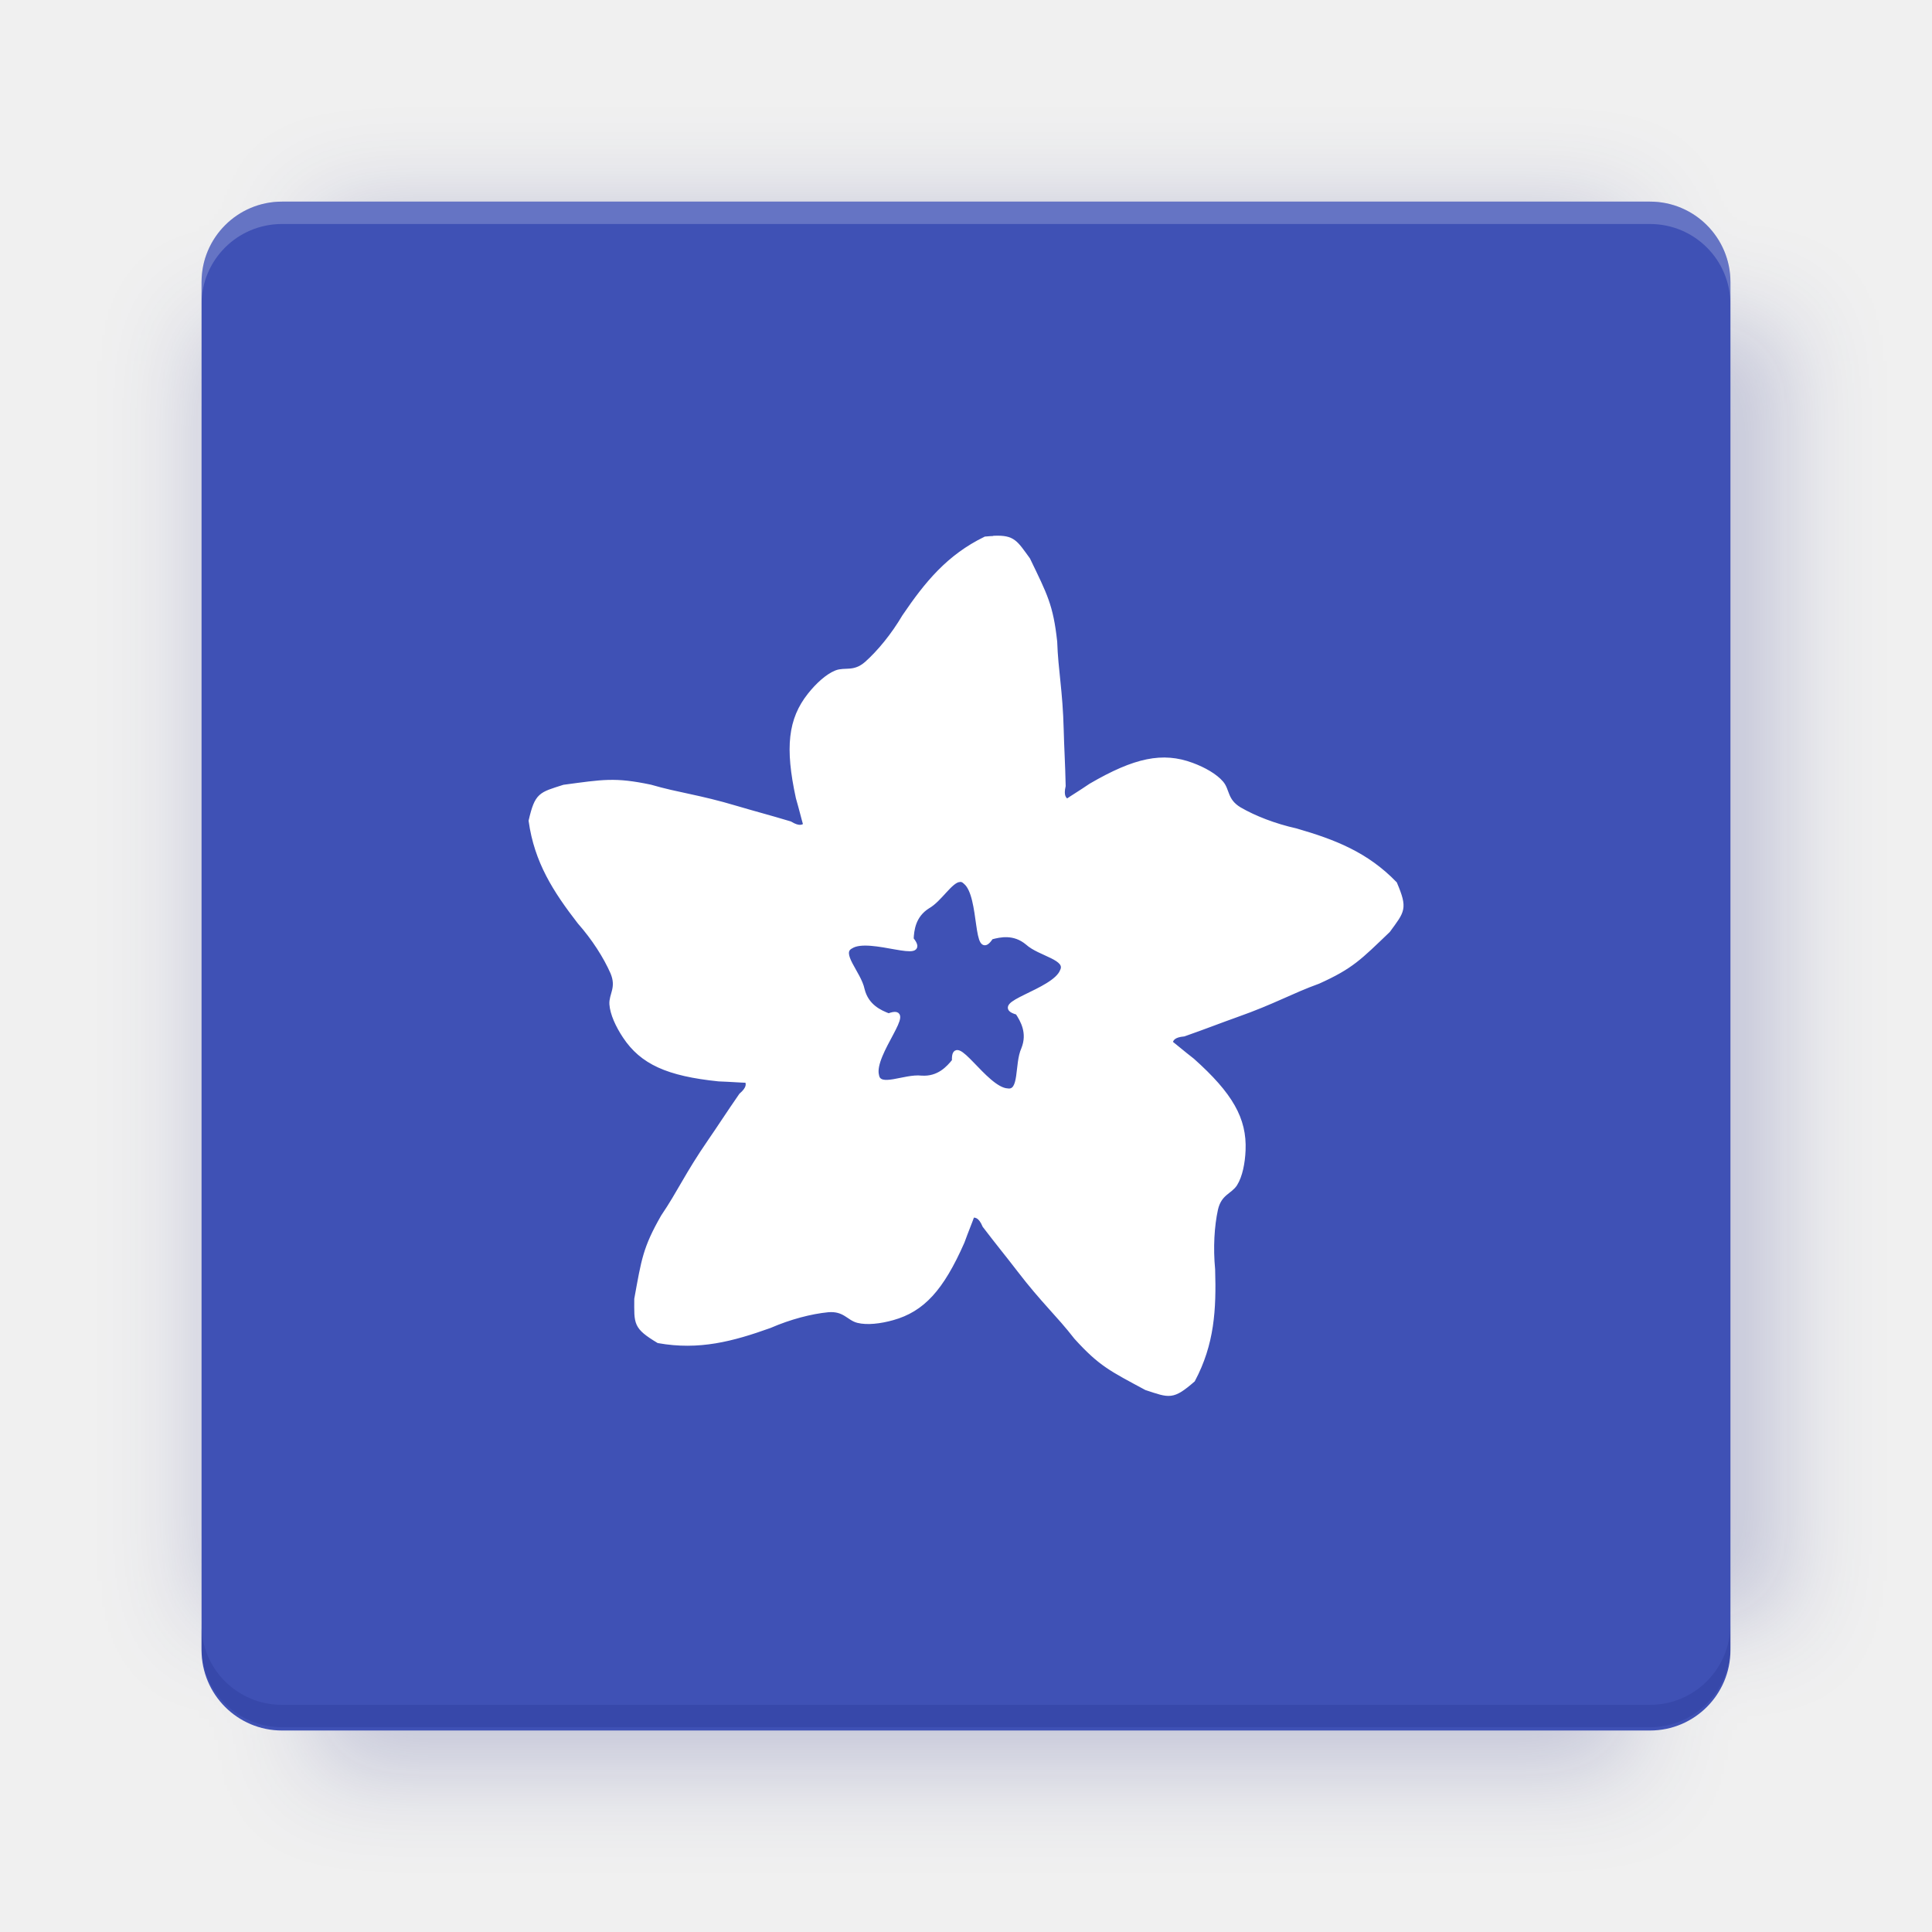
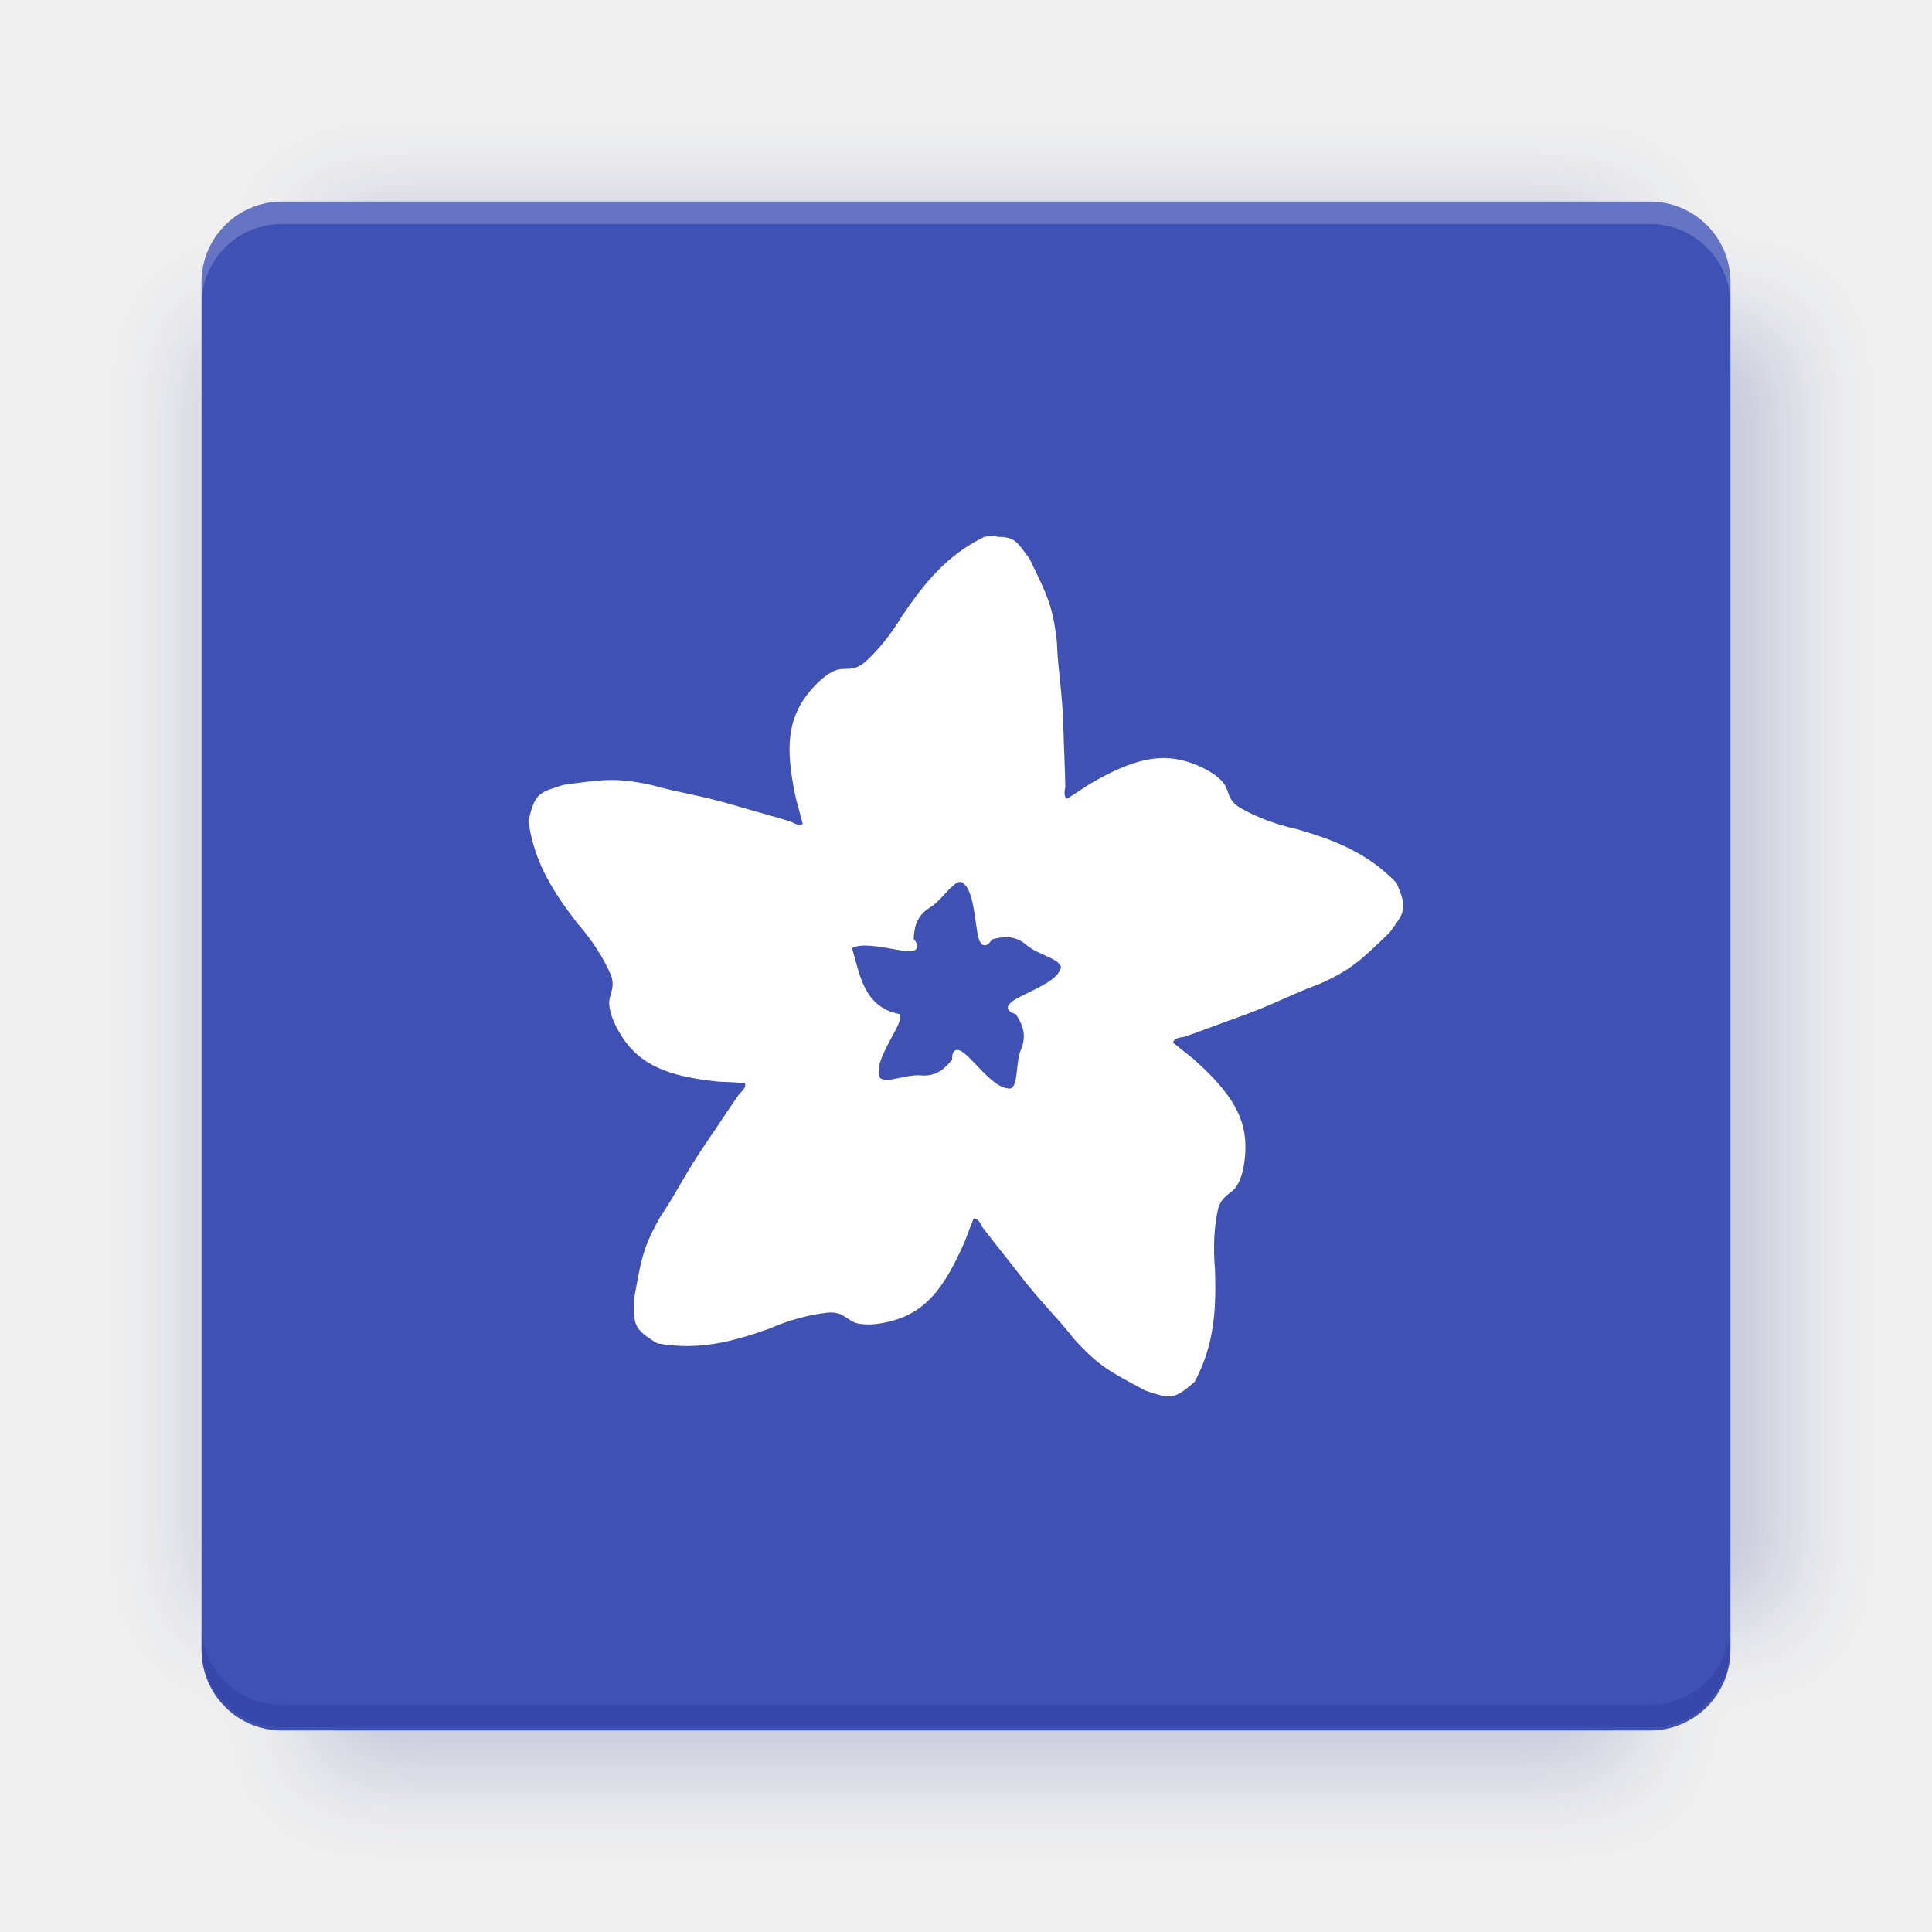
<svg xmlns="http://www.w3.org/2000/svg" version="1.1" viewBox="0 0 28.747 28.747">
  <defs>
    <filter id="filter6206-7" color-interpolation-filters="sRGB">
      <feGaussianBlur stdDeviation="0.658" />
    </filter>
  </defs>
  <g transform="translate(0 -1093.8)">
    <path transform="matrix(1.0781 0 0 1.0641 -.093733 2.7509)" d="m4.418 1028.2v1.605h-1.605v18.192h1.605v2.14h18.192v-2.14h2.14v-18.192h-2.14v-1.605z" fill="#1a237e" filter="url(#filter6206-7)" opacity=".2" />
    <rect x="2.999" y="1096.8" width="22.749" height="22.749" rx="1.197" ry="1.197" fill="#3f51b5" />
    <g transform="translate(-22.32 1056.5)">
      <path d="m0 0h51.2v51.2h-51.2z" fill="none" stroke-width="1.067" />
      <g transform="matrix(.33601 0 0 .33601 1.5296 73.043)">
        <path d="m0 0h51.2v51.2h-51.2z" fill="none" stroke-width="1.067" />
      </g>
      <g transform="matrix(.37187 0 0 .37187 38.802 63.239)">
        <path d="m0 0h51.2v51.2h-51.2z" fill="none" stroke-width="1.067" />
        <g transform="matrix(2.6891 0 0 2.6891 -82.906 -48.45)">
          <path d="m0 0h51.2v51.2h-51.2z" fill="none" stroke-width="1.067" />
        </g>
      </g>
    </g>
    <path d="m4.196 1096.8c-0.663 0-1.198 0.535-1.198 1.198v0.333c0-0.663 0.535-1.198 1.198-1.198h20.354c0.663 0 1.198 0.534 1.198 1.198v-0.333c0-0.663-0.535-1.198-1.198-1.198z" fill="#fff" opacity=".2" />
    <rect x="128" y="546.52" width="42.667" height="42.667" fill="none" stroke-width="1.067" />
    <rect x="128" y="631.85" width="42.667" height="42.667" fill="none" stroke-width="1.067" />
    <rect x="128" y="674.52" width="42.667" height="42.667" fill="none" stroke-width="1.067" />
    <rect x="128" y="589.19" width="42.667" height="42.667" fill="none" stroke-width="1.067" />
    <rect x="128" y="717.19" width="42.667" height="42.667" fill="none" stroke-width="1.067" />
    <rect x="213.33" y="546.52" width="42.667" height="42.667" fill="none" stroke-width="1.067" />
    <rect x="213.33" y="631.85" width="42.667" height="42.667" fill="none" stroke-width="1.067" />
    <rect x="213.33" y="674.52" width="42.667" height="42.667" fill="none" stroke-width="1.067" />
    <rect x="213.33" y="589.19" width="42.667" height="42.667" fill="none" stroke-width="1.067" />
    <rect x="213.33" y="717.19" width="42.667" height="42.667" fill="none" stroke-width="1.067" />
    <rect x="298.67" y="546.52" width="42.667" height="42.667" fill="none" stroke-width="1.067" />
    <rect x="298.67" y="631.85" width="42.667" height="42.667" fill="none" stroke-width="1.067" />
    <rect x="298.67" y="674.52" width="42.667" height="42.667" fill="none" stroke-width="1.067" />
    <rect x="298.67" y="589.19" width="42.667" height="42.667" fill="none" stroke-width="1.067" />
    <rect x="298.67" y="717.19" width="42.667" height="42.667" fill="none" stroke-width="1.067" />
    <rect x="170.67" y="546.52" width="42.667" height="42.667" fill="none" stroke-width="1.067" />
    <rect x="170.67" y="631.85" width="42.667" height="42.667" fill="none" stroke-width="1.067" />
    <rect x="170.67" y="674.52" width="42.667" height="42.667" fill="none" stroke-width="1.067" />
    <rect x="170.67" y="589.19" width="42.667" height="42.667" fill="none" stroke-width="1.067" />
    <rect x="170.67" y="717.19" width="42.667" height="42.667" fill="none" stroke-width="1.067" />
    <rect x="256" y="546.52" width="42.667" height="42.667" fill="none" stroke-width="1.067" />
    <rect x="256" y="631.85" width="42.667" height="42.667" fill="none" stroke-width="1.067" />
    <rect x="256" y="674.52" width="42.667" height="42.667" fill="none" stroke-width="1.067" />
    <rect x="256" y="589.19" width="42.667" height="42.667" fill="none" stroke-width="1.067" />
    <rect x="256" y="717.19" width="42.667" height="42.667" fill="none" stroke-width="1.067" />
    <rect x="128" y="759.85" width="42.667" height="42.667" fill="none" stroke-width="1.067" />
    <rect x="213.33" y="759.85" width="42.667" height="42.667" fill="none" stroke-width="1.067" />
    <rect x="298.67" y="759.85" width="42.667" height="42.667" fill="none" stroke-width="1.067" />
    <rect x="170.67" y="759.85" width="42.667" height="42.667" fill="none" stroke-width="1.067" />
    <rect x="256" y="759.85" width="42.667" height="42.667" fill="none" stroke-width="1.067" />
    <rect x="341.33" y="589.19" width="42.667" height="42.667" fill="none" stroke-width="1.067" />
    <rect x="341.33" y="631.85" width="42.667" height="42.667" fill="none" stroke-width="1.067" />
    <rect x="341.33" y="717.19" width="42.667" height="42.667" fill="none" stroke-width="1.067" />
    <rect x="341.33" y="546.52" width="42.667" height="42.667" fill="none" stroke-width="1.067" />
    <rect x="341.33" y="674.52" width="42.667" height="42.667" fill="none" stroke-width="1.067" />
    <rect x="341.33" y="759.85" width="42.667" height="42.667" fill="none" stroke-width="1.067" />
    <rect x="160" y="578.52" width="192" height="192" fill="none" stroke-width="1.067" />
    <g transform="matrix(.37344 0 0 .37344 4.7333 1097.4)">
      <path d="m0 0h51.2v51.2h-51.2z" fill="none" stroke-width="1.067" />
    </g>
    <g transform="matrix(.36471 0 0 .36471 5.1356 1097.4)">
      <path d="m0 0h51.2v51.2h-51.2z" fill="none" stroke-width="1.067" />
    </g>
    <g transform="matrix(.41585 0 0 .41585 84.325 1055.9)">
      <g transform="matrix(.062269 0 0 .062269 -28.238 185.29)">
        <g transform="matrix(38.618 0 0 38.618 14724 -13542)">
          <g transform="matrix(.71436 0 0 .71436 -400.52 188.34)">
            <path d="m1293.2-120.67c-181.75 0.276-511.18 0.135-699.05 0.14-2.322 10.413-3.593 21.251-3.593 32.384v114c207.65 0.737 494.72 0.381 706.23 0.373v-114.37c0-11.18-1.252-22.07-3.593-32.523zm-458.69 295.56c-78.385-4e-3 -158.85 0.179-243.95 0.56v138.63c286.34-0.393 421.73-0.138 706.23-0.327v-137.75c-163.2-0.53-311.22-1.111-462.28-1.12z" opacity="0" stroke-width="1.493" />
          </g>
        </g>
      </g>
    </g>
    <path d="m24.549 1119.5c0.663 0 1.198-0.535 1.198-1.198v-0.333c0 0.663-0.535 1.198-1.198 1.198h-20.354c-0.663 0-1.198-0.535-1.198-1.198v0.333c0 0.663 0.535 1.198 1.198 1.198z" fill="#1a237e" opacity=".2" />
  </g>
  <path d="m15.215 96.757c-0.078 0.003-0.166 0.009-0.266 0.017-1.087 0.53-1.726 1.317-2.387 2.288-0.329 0.557-0.733 1.05-1.113 1.389-0.37 0.321-0.636 0.158-0.899 0.265-0.258 0.105-0.54 0.364-0.777 0.663-0.566 0.716-0.662 1.538-0.341 3.02 0.105 0.365 0.158 0.597 0.219 0.806-0.087 0.067-0.205 0.108-0.457-0.043-0.631-0.191-1.098-0.311-1.575-0.454-1.132-0.339-1.7-0.384-2.538-0.628-1.049-0.22-1.389-0.151-2.547 4e-3 -0.69 0.222-0.792 0.213-0.975 0.996 0.166 1.198 0.715 2.05 1.433 2.98 0.427 0.486 0.77 1.023 0.974 1.489 0.191 0.452-0.047 0.654-0.027 0.937 0.02 0.278 0.179 0.626 0.389 0.945 0.505 0.76 1.256 1.107 2.765 1.262 0.38 0.013 0.617 0.035 0.835 0.042 0.041 0.106 0.053 0.233-0.178 0.434-0.376 0.541-0.635 0.949-0.918 1.358-0.671 0.972-0.89 1.499-1.38 2.22-0.533 0.93-0.572 1.274-0.782 2.423-0.002 0.725-0.042 0.819 0.647 1.235 1.191 0.212 2.171-0.048 3.277-0.444 0.594-0.256 1.21-0.417 1.717-0.467 0.488-0.042 0.608 0.247 0.883 0.315 0.27 0.067 0.651 0.024 1.019-0.079 0.879-0.245 1.441-0.854 2.053-2.241 0.13-0.357 0.224-0.576 0.297-0.781 0.115-7e-3 0.241 0.018 0.362 0.303 0.399 0.525 0.707 0.896 1.009 1.292 0.718 0.938 1.152 1.309 1.687 1.997 0.72 0.794 1.036 0.937 2.065 1.491 0.689 0.225 0.766 0.292 1.374-0.235 0.568-1.068 0.624-2.079 0.587-3.254-0.061-0.644-0.024-1.28 0.084-1.778 0.111-0.478 0.422-0.502 0.571-0.743 0.147-0.236 0.223-0.612 0.239-0.993 0.037-0.912-0.368-1.634-1.499-2.644-0.3-0.234-0.479-0.391-0.651-0.524 0.029-0.111 0.093-0.221 0.399-0.249 0.622-0.218 1.071-0.396 1.54-0.562 1.114-0.394 1.6-0.692 2.42-0.989 0.977-0.441 1.211-0.697 2.055-1.504 0.427-0.586 0.514-0.638 0.2-1.379-0.84-0.87-1.786-1.234-2.914-1.562-0.631-0.141-1.225-0.372-1.665-0.628-0.42-0.253-0.347-0.556-0.531-0.773-0.18-0.213-0.513-0.401-0.871-0.534-0.856-0.317-1.668-0.154-2.977 0.611-0.315 0.213-0.519 0.335-0.699 0.458-0.094-0.062-0.174-0.159-0.107-0.452-0.015-0.659-0.045-1.141-0.057-1.638-0.03-1.181-0.163-1.736-0.192-2.607-0.116-1.066-0.287-1.367-0.794-2.42-0.372-0.514-0.436-0.654-0.984-0.635zm-1.036 10.059c0.062-8e-3 0.122 0.013 0.181 0.071 0.505 0.413 0.262 2.379 0.755 1.625 0.255-0.068 0.678-0.166 1.071 0.164 0.367 0.335 1.221 0.438 1.021 0.831-0.237 0.607-2.177 0.985-1.314 1.221 0.144 0.221 0.369 0.594 0.176 1.072-0.206 0.453-0.04 1.297-0.476 1.228-0.65-0.038-1.608-1.766-1.566-0.874-0.166 0.205-0.452 0.535-0.967 0.498-0.494-0.057-1.246 0.361-1.314-0.074-0.164-0.631 1.186-2.075 0.348-1.759-0.246-0.095-0.647-0.265-0.771-0.765-0.099-0.487-0.728-1.074-0.335-1.273 0.55-0.352 2.346 0.491 1.778-0.215 0.014-0.264 0.054-0.694 0.488-0.964 0.351-0.199 0.656-0.752 0.925-0.785z" fill="#fff" stroke="#fff" stroke-width="1px" />
-   <path d="m14.797 8.008c-0.039 0.001-0.084 0.004-0.135 0.009-0.549 0.268-0.872 0.665-1.206 1.156-0.166 0.281-0.37 0.53-0.562 0.701-0.187 0.162-0.321 0.08-0.454 0.134-0.13 0.053-0.273 0.184-0.393 0.335-0.286 0.362-0.335 0.777-0.172 1.526 0.053 0.184 0.08 0.302 0.111 0.407-0.044 0.034-0.104 0.055-0.231-0.022-0.319-0.096-0.555-0.157-0.796-0.229-0.572-0.171-0.859-0.194-1.282-0.317-0.53-0.111-0.702-0.076-1.286 2e-3 -0.349 0.112-0.4 0.108-0.492 0.503 0.084 0.605 0.361 1.036 0.724 1.505 0.216 0.245 0.389 0.517 0.492 0.752 0.096 0.228-0.024 0.33-0.014 0.473 0.01 0.14 0.09 0.316 0.197 0.477 0.255 0.384 0.635 0.559 1.397 0.637 0.192 0.007 0.312 0.018 0.422 0.021 0.021 0.054 0.027 0.118-0.09 0.219-0.19 0.274-0.321 0.479-0.464 0.686-0.339 0.491-0.45 0.757-0.697 1.121-0.269 0.47-0.289 0.644-0.395 1.224-9.813e-4 0.366-0.021 0.414 0.327 0.624 0.602 0.107 1.097-0.024 1.655-0.224 0.3-0.13 0.611-0.211 0.867-0.236 0.247-0.021 0.307 0.125 0.446 0.159 0.136 0.034 0.329 0.012 0.515-0.04 0.444-0.124 0.728-0.431 1.037-1.132 0.066-0.181 0.113-0.291 0.15-0.395 0.058-0.004 0.122 0.009 0.183 0.153 0.202 0.265 0.357 0.453 0.51 0.653 0.363 0.474 0.582 0.661 0.852 1.009 0.364 0.401 0.523 0.473 1.043 0.753 0.348 0.114 0.387 0.147 0.694-0.119 0.287-0.539 0.315-1.05 0.297-1.644-0.031-0.325-0.012-0.647 0.043-0.898 0.056-0.241 0.213-0.254 0.289-0.375 0.074-0.119 0.113-0.309 0.121-0.502 0.019-0.461-0.186-0.825-0.757-1.335-0.152-0.118-0.242-0.197-0.329-0.265 0.014-0.056 0.047-0.112 0.202-0.126 0.314-0.11 0.541-0.2 0.778-0.284 0.563-0.199 0.808-0.349 1.222-0.499 0.494-0.223 0.612-0.352 1.038-0.76 0.216-0.296 0.26-0.322 0.101-0.697-0.425-0.439-0.902-0.624-1.472-0.789-0.319-0.071-0.619-0.188-0.841-0.317-0.212-0.128-0.175-0.281-0.268-0.39-0.091-0.107-0.259-0.203-0.44-0.27-0.432-0.16-0.842-0.078-1.504 0.308-0.159 0.108-0.262 0.169-0.353 0.231-0.047-0.031-0.088-0.08-0.054-0.228-0.007-0.333-0.023-0.576-0.029-0.828-0.015-0.597-0.082-0.877-0.097-1.317-0.059-0.538-0.145-0.691-0.401-1.222-0.188-0.259-0.22-0.33-0.497-0.321zm-0.523 5.081c0.031-0.004 0.062 0.006 0.091 0.036 0.255 0.209 0.133 1.202 0.382 0.821 0.129-0.035 0.342-0.084 0.541 0.083 0.185 0.169 0.617 0.221 0.516 0.42-0.12 0.307-1.1 0.497-0.664 0.617 0.073 0.112 0.186 0.3 0.089 0.542-0.104 0.229-0.02 0.655-0.24 0.62-0.329-0.019-0.812-0.892-0.791-0.442-0.084 0.103-0.228 0.27-0.488 0.252-0.25-0.029-0.629 0.182-0.664-0.037-0.083-0.319 0.599-1.048 0.176-0.889-0.124-0.048-0.327-0.134-0.39-0.387-0.05-0.246-0.368-0.542-0.169-0.643 0.278-0.178 1.185 0.248 0.898-0.109 0.007-0.133 0.027-0.35 0.246-0.487 0.178-0.101 0.332-0.38 0.467-0.396z" fill="#fff" stroke="#fff" stroke-width=".067px" />
+   <path d="m14.834 7.973-0.039 0.002c-0.04 0.001-0.084 0.005-0.135 0.01h-0.006l-0.006 0.002c-0.556 0.271-0.884 0.676-1.219 1.168h-2e-3v0.002c-0.165 0.278-0.366 0.525-0.555 0.693-0.088 0.077-0.159 0.094-0.229 0.1-0.07 0.006-0.141-0.003-0.217 0.027-0.14 0.057-0.284 0.192-0.406 0.346-0.146 0.185-0.233 0.387-0.262 0.635-0.028 0.248 0.002 0.544 0.084 0.92v2e-3c0.049 0.171 0.073 0.278 0.102 0.379-0.013 0.007-0.024 0.016-0.043 0.016-0.028-1.09e-4 -0.07-0.013-0.131-0.049l-2e-3 -2e-3h-0.004c-0.319-0.097-0.557-0.158-0.797-0.23-0.574-0.172-0.861-0.194-1.281-0.316h-0.002c-0.533-0.112-0.714-0.078-1.299 0l-0.002 2e-3h-0.004c-0.174 0.056-0.277 0.082-0.354 0.152-0.077 0.07-0.114 0.176-0.16 0.375l-0.002 0.006v0.006c0.085 0.613 0.367 1.051 0.73 1.522l0.002 2e-3c0.214 0.243 0.385 0.513 0.486 0.744 0.044 0.106 0.039 0.178 0.023 0.246-0.016 0.068-0.045 0.133-0.039 0.215 0.011 0.151 0.093 0.33 0.201 0.494 0.13 0.197 0.296 0.341 0.523 0.445 0.227 0.104 0.515 0.168 0.898 0.207 0.135 0.004 0.277 0.014 0.397 0.02 0.004 0.016 0.008 0.031 2e-3 0.051-0.008 0.027-0.03 0.063-0.086 0.111l-2e-3 0.004-2e-3 2e-3c-0.191 0.274-0.322 0.482-0.465 0.688-0.34 0.493-0.452 0.759-0.697 1.121l-0.002 2e-3c-0.271 0.472-0.292 0.654-0.398 1.234v0.006c-4.89e-4 0.182-0.008 0.29 0.035 0.385 0.043 0.094 0.132 0.162 0.307 0.268l0.006 0.004h0.006c0.609 0.108 1.112-0.024 1.672-0.225h2e-3v-2e-3c0.297-0.128 0.606-0.207 0.857-0.232 0.117-0.01 0.184 0.019 0.244 0.055 0.06 0.036 0.112 0.084 0.191 0.104 0.147 0.036 0.342 0.013 0.531-0.039 0.227-0.063 0.417-0.175 0.586-0.359s0.317-0.441 0.473-0.793h2e-3v-2e-3c0.061-0.167 0.104-0.269 0.141-0.367 0.017 7.24e-4 0.032 4.96e-4 0.049 0.012 0.023 0.016 0.051 0.049 0.08 0.117l0.006 0.006c0.202 0.266 0.358 0.453 0.51 0.652 0.364 0.476 0.583 0.664 0.852 1.01l2e-3 2e-3c0.366 0.403 0.532 0.48 1.051 0.76l0.004 2e-3h2e-3c0.173 0.057 0.274 0.098 0.377 0.086s0.195-0.077 0.35-0.211l0.004-0.004 0.004-0.006c0.291-0.546 0.319-1.065 0.301-1.66v-2e-3c-0.03-0.322-0.013-0.64 0.041-0.887 0.026-0.114 0.074-0.169 0.127-0.215 0.053-0.046 0.115-0.081 0.158-0.15 0.08-0.129 0.117-0.321 0.125-0.518 0.01-0.236-0.037-0.451-0.16-0.668-0.123-0.217-0.32-0.439-0.607-0.695h-2e-3v-2e-3c-0.141-0.11-0.224-0.181-0.307-0.246 0.006-0.015 0.01-0.031 0.025-0.043 0.022-0.017 0.063-0.034 0.137-0.041h0.004l0.004-2e-3c0.315-0.11 0.541-0.2 0.777-0.283 0.565-0.2 0.811-0.351 1.223-0.5h2e-3c0.496-0.224 0.623-0.358 1.049-0.766l2e-3 -2e-3 2e-3 -0.004c0.107-0.147 0.175-0.23 0.195-0.332 0.02-0.102-0.012-0.208-0.092-0.396l-2e-3 -0.006-0.004-0.004c-0.43-0.445-0.915-0.633-1.487-0.799h-2e-3c-0.316-0.07-0.614-0.187-0.832-0.314-0.1-0.06-0.139-0.121-0.166-0.186-0.027-0.064-0.041-0.135-0.094-0.197-0.098-0.116-0.269-0.211-0.453-0.279-0.221-0.082-0.441-0.103-0.686-0.053-0.245 0.05-0.515 0.169-0.848 0.363l-2e-3 2e-3c-0.148 0.1-0.243 0.156-0.33 0.215-0.012-0.01-0.023-0.019-0.029-0.037-9e-3 -0.026-0.012-0.07 0.004-0.141v-0.008c-0.007-0.334-0.021-0.578-0.027-0.828-0.015-0.599-0.083-0.879-0.098-1.316v-0.002c-0.059-0.541-0.148-0.703-0.404-1.234l-2e-3 -0.002-2e-3 -0.004c-0.094-0.129-0.149-0.213-0.223-0.268-0.065-0.048-0.153-0.058-0.266-0.059zm-0.557 5.15c0.022-0.003 0.04 0.001 0.064 0.025v2e-3l2e-3 2e-3c0.053 0.043 0.093 0.136 0.121 0.25 0.028 0.114 0.044 0.246 0.061 0.359 0.016 0.114 0.028 0.207 0.064 0.264 0.009 0.014 0.02 0.028 0.037 0.035 0.017 0.007 0.038 0.007 0.055 0 0.029-0.012 0.054-0.044 0.08-0.082 0.128-0.034 0.319-0.079 0.504 0.076 0.101 0.092 0.258 0.146 0.373 0.203 0.058 0.029 0.104 0.06 0.127 0.088 0.023 0.028 0.028 0.047 0.008 0.088v2e-3l-2e-3 2e-3c-0.025 0.063-0.102 0.13-0.201 0.191-0.099 0.061-0.219 0.117-0.322 0.168-0.103 0.051-0.188 0.092-0.23 0.145-0.011 0.013-0.02 0.029-0.021 0.047-0.002 0.018 0.006 0.037 0.018 0.051 0.02 0.023 0.055 0.036 0.098 0.049 0.072 0.111 0.177 0.282 0.086 0.508-0.056 0.124-0.059 0.289-0.078 0.416-0.009 0.064-0.023 0.118-0.043 0.148-0.02 0.031-0.037 0.042-0.082 0.035l-2e-3 -2e-3h-2e-3c-0.068-0.004-0.157-0.055-0.246-0.131-0.089-0.076-0.178-0.173-0.258-0.256-0.08-0.082-0.146-0.151-0.209-0.176-0.016-0.006-0.033-0.01-0.051-0.006s-0.033 0.016-0.043 0.031c-0.016 0.027-0.018 0.066-0.018 0.111-0.083 0.102-0.213 0.254-0.455 0.236-0.136-0.015-0.293 0.034-0.42 0.055-0.064 0.011-0.119 0.013-0.154 0.004-0.035-0.009-0.052-0.024-0.059-0.068v-2e-3c-0.017-0.066 0.004-0.167 0.049-0.275 0.045-0.108 0.108-0.223 0.162-0.324s0.101-0.185 0.105-0.252c1e-3 -0.017-0.003-0.035-0.012-0.051-0.533-0.105-0.589-0.591-0.705-0.979 0.003 0.001 0.001-0.001 2e-3 -2e-3 0.057-0.037 0.161-0.044 0.277-0.035 0.117 0.009 0.246 0.033 0.359 0.053 0.113 0.02 0.206 0.039 0.271 0.021 0.016-0.004 0.033-0.011 0.045-0.025s0.017-0.034 0.016-0.053c-0.003-0.031-0.026-0.064-0.053-0.1 0.007-0.131 0.025-0.327 0.227-0.455l2e-3 -2e-3c0.096-0.055 0.179-0.151 0.256-0.234 0.077-0.084 0.15-0.15 0.197-0.156z" color="#000000" color-rendering="auto" dominant-baseline="auto" fill="#fff" image-rendering="auto" shape-rendering="auto" solid-color="#000000" style="font-feature-settings:normal;font-variant-alternates:normal;font-variant-caps:normal;font-variant-ligatures:normal;font-variant-numeric:normal;font-variant-position:normal;isolation:auto;mix-blend-mode:normal;shape-padding:0;text-decoration-color:#000000;text-decoration-line:none;text-decoration-style:solid;text-indent:0;text-orientation:mixed;text-transform:none;white-space:normal" />
  <g display="none" fill="none">
    <rect transform="rotate(90)" x="7.823" y="-20.923" width="13.1" height="13.1" display="inline" stroke="#000" stroke-width=".07" />
    <rect x="7.224" y="8.653" width="14.298" height="11.441" stroke="#5261ff" stroke-linecap="round" stroke-linejoin="round" stroke-width=".07" />
    <rect transform="rotate(90)" x="7.224" y="-20.094" width="14.298" height="11.441" display="inline" stroke="#0f0" stroke-linecap="round" stroke-linejoin="round" stroke-width=".07" />
  </g>
</svg>
